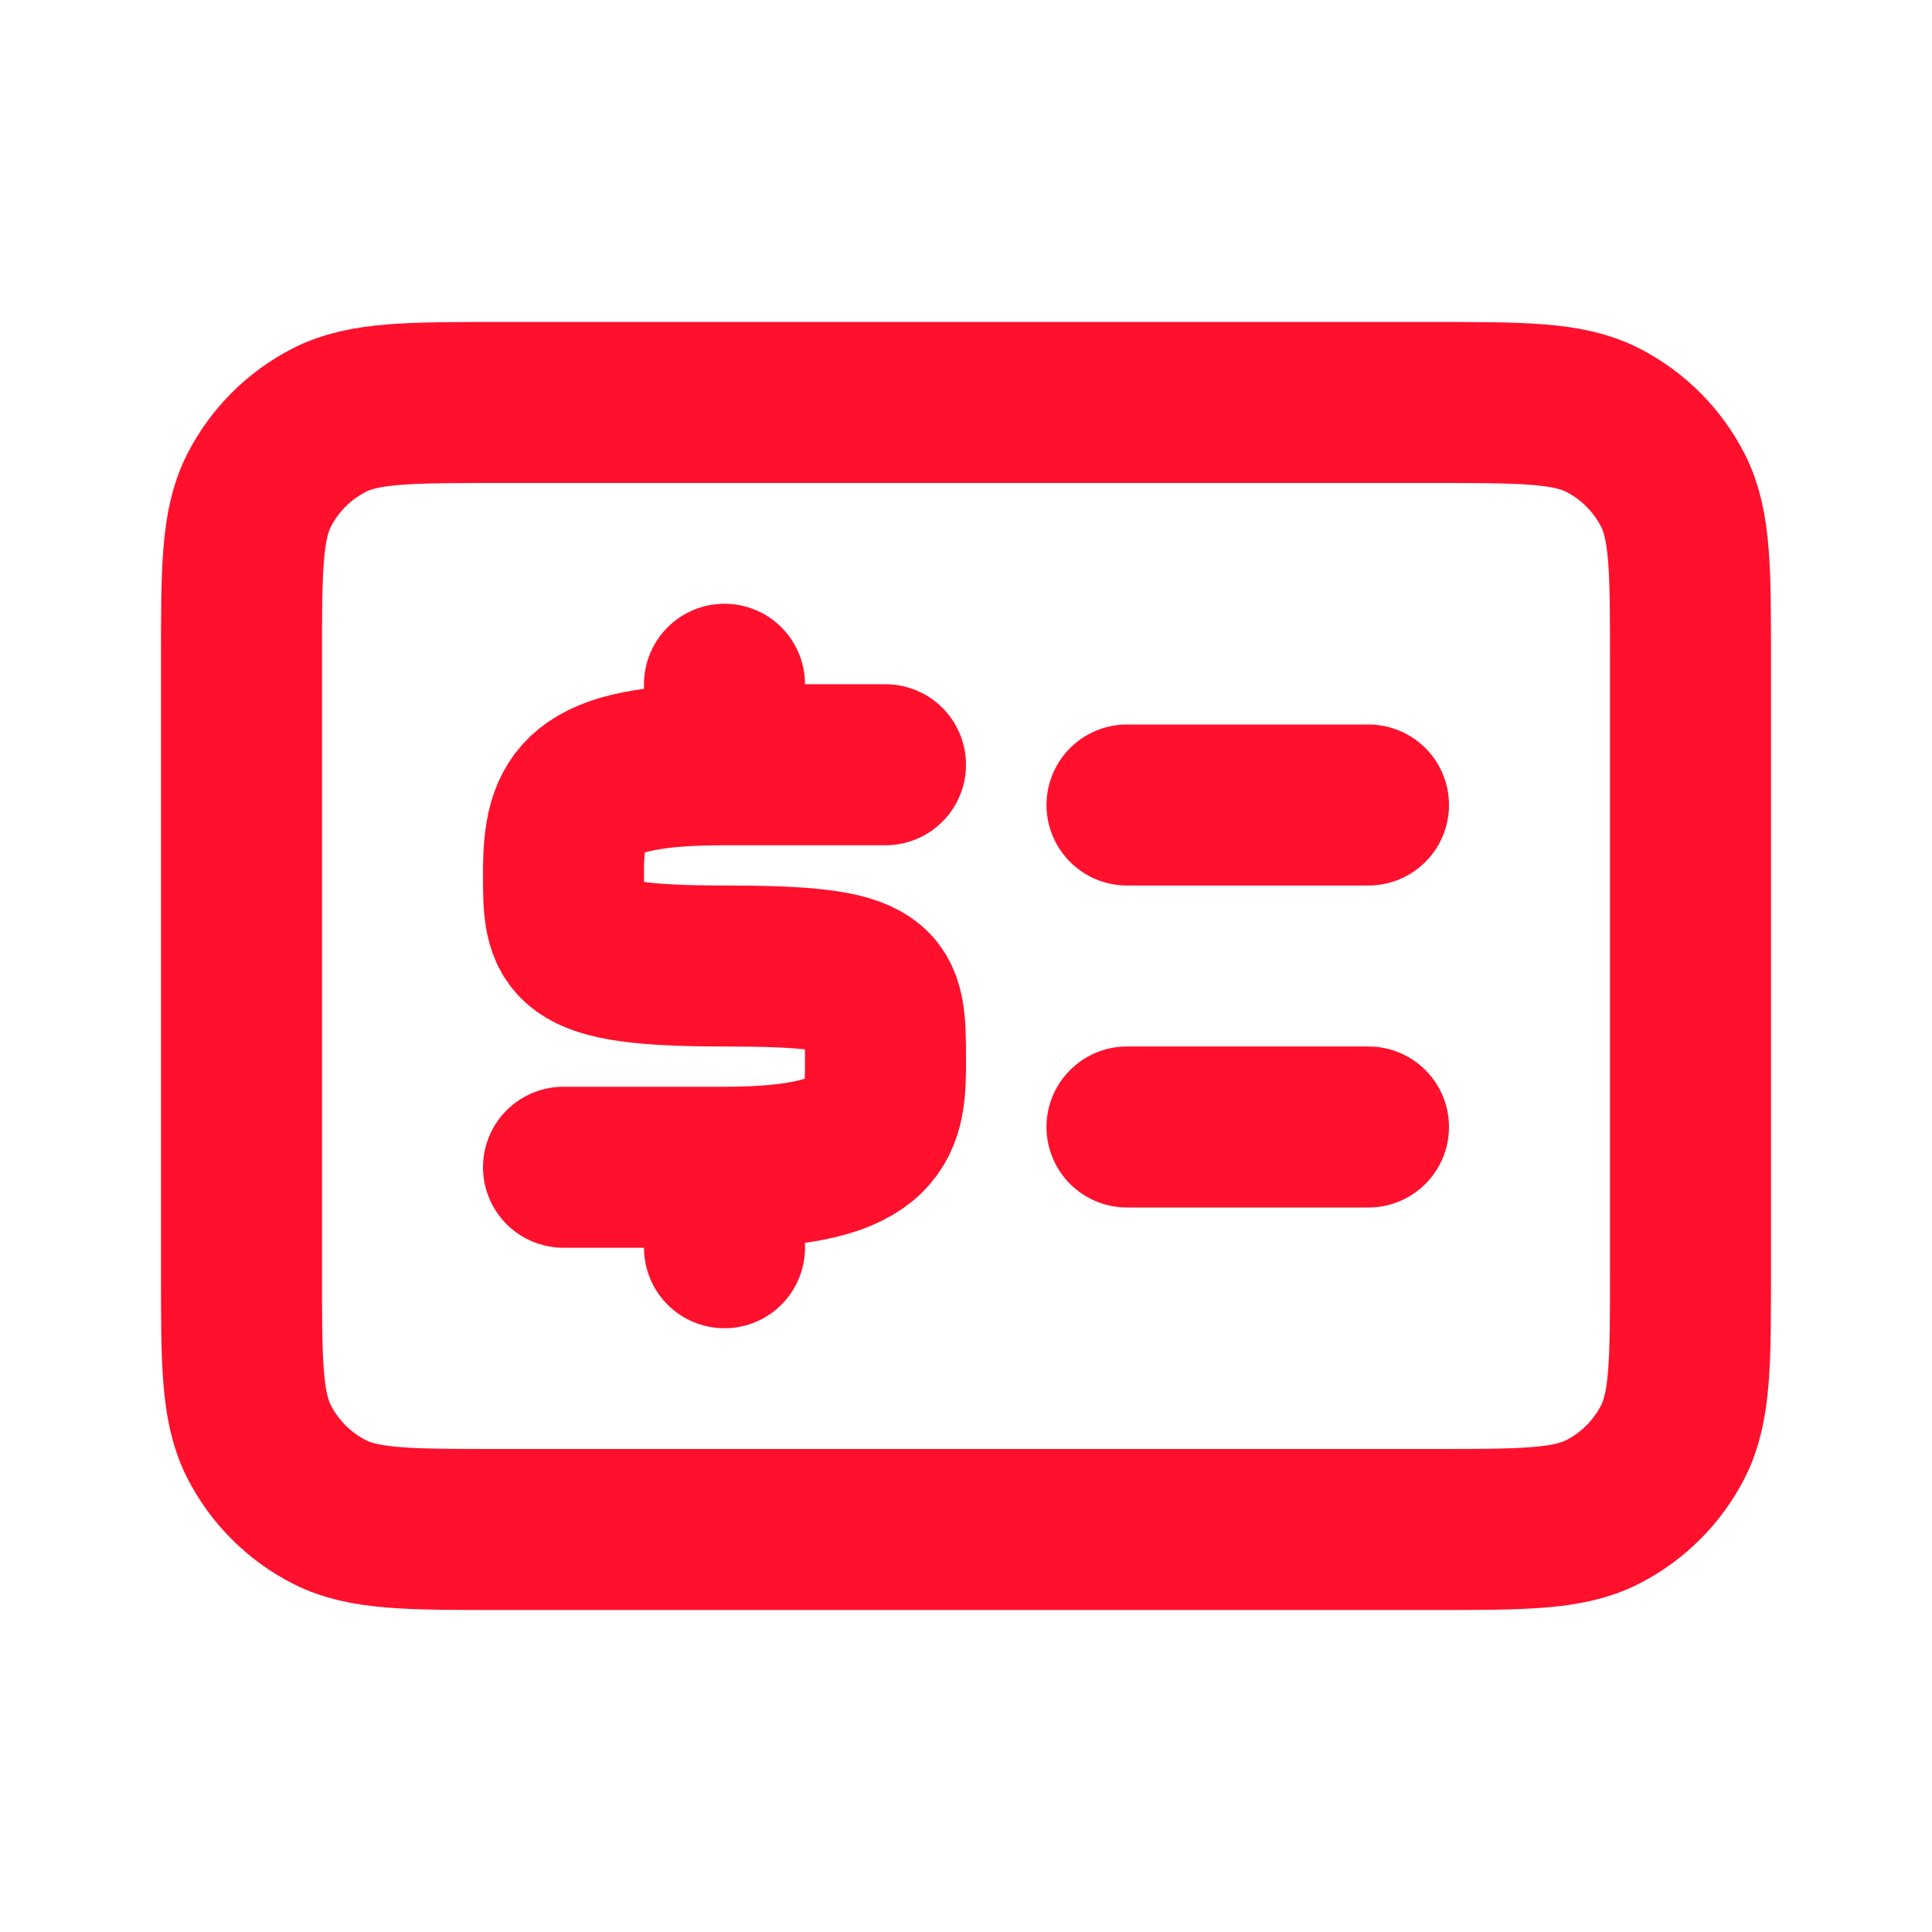
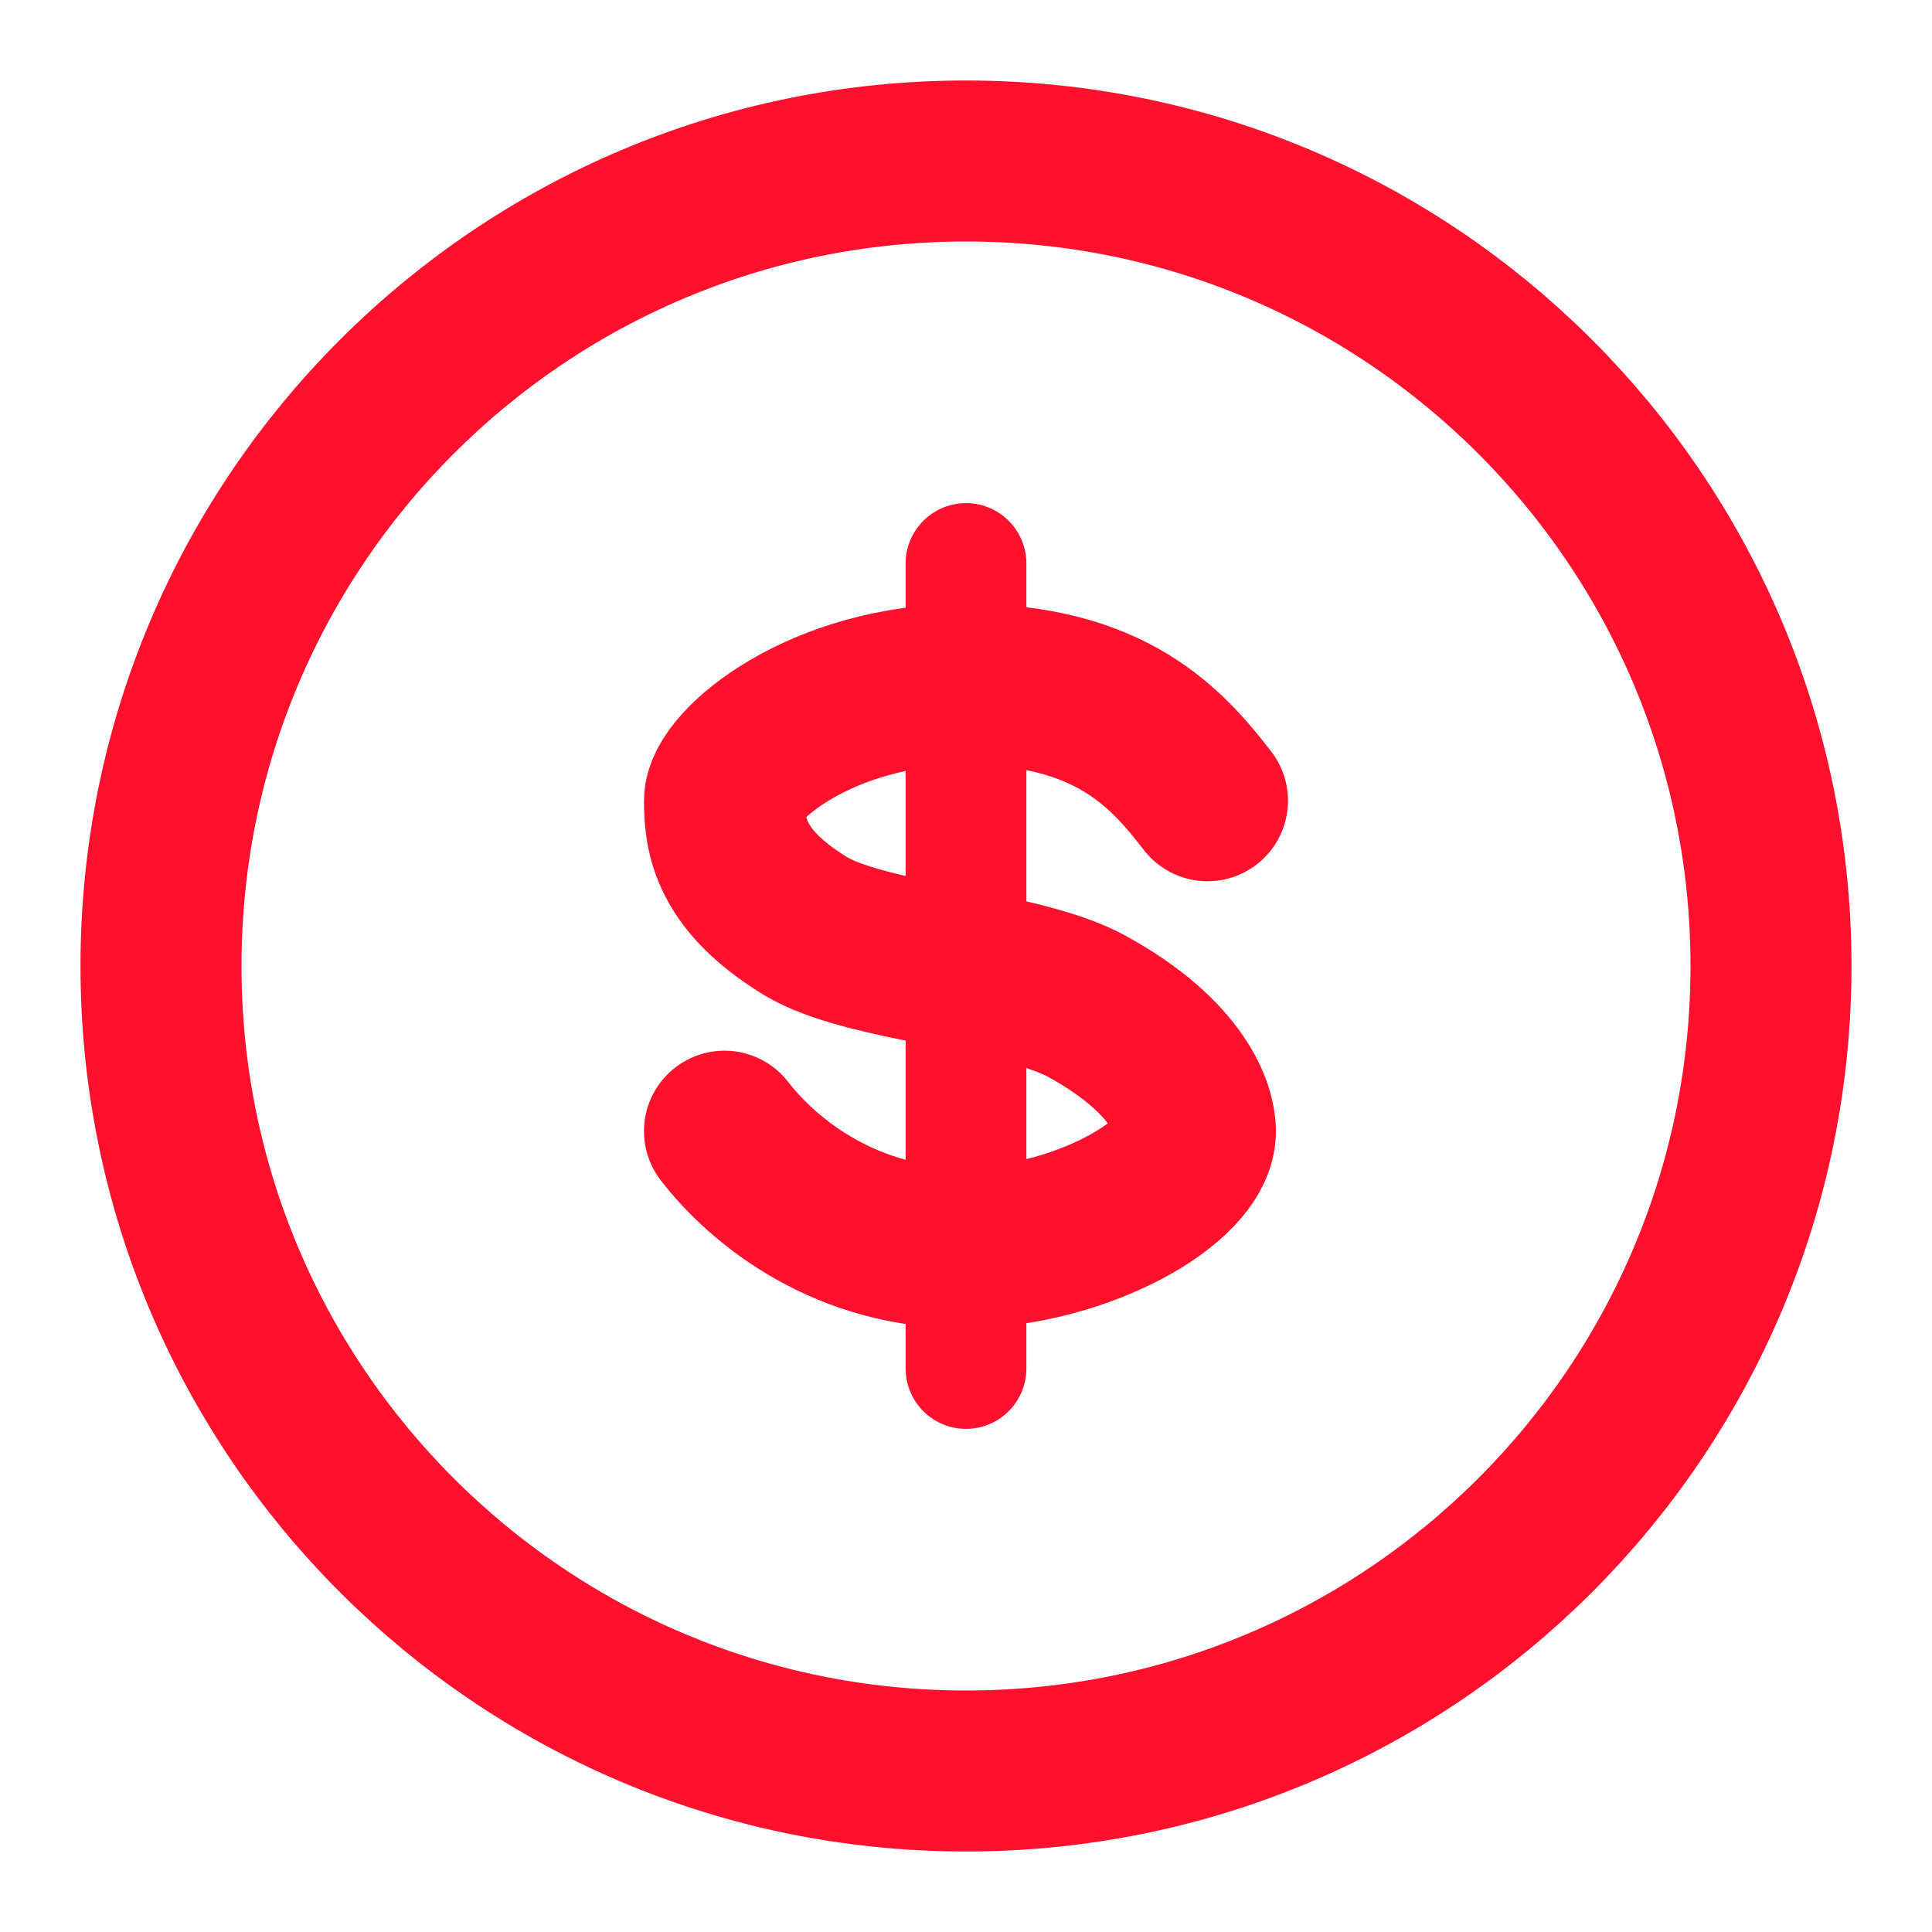
<svg xmlns="http://www.w3.org/2000/svg" width="800px" height="800px" viewBox="0 0 24 24" fill="none">
  <g id="SVGRepo_bgCarrier" stroke-width="0" />
  <g id="SVGRepo_tracerCarrier" stroke-linecap="round" stroke-linejoin="round" />
  <g id="SVGRepo_iconCarrier">
-     <path d="M14 14H17M14 10H17M9 9.5V8.5M9 9.5H11M9 9.5C7.201 9.5 7.002 9.932 7 10.832C6.998 11.733 7 12 9 12C11 12 11 12.206 11 13.167C11 13.889 11 14.5 9 14.5M9 14.5L9 15.5M9 14.5H7M6.2 19H17.8C18.92 19 19.48 19 19.908 18.782C20.284 18.59 20.59 18.284 20.782 17.908C21 17.48 21 16.92 21 15.8V8.2C21 7.08 21 6.52 20.782 6.092C20.59 5.716 20.284 5.41 19.908 5.218C19.48 5 18.92 5 17.8 5H6.2C5.08 5 4.52 5 4.092 5.218C3.716 5.41 3.41 5.716 3.218 6.092C3 6.52 3 7.08 3 8.2V15.8C3 16.92 3 17.48 3.218 17.908C3.41 18.284 3.716 18.59 4.092 18.782C4.52 19 5.08 19 6.2 19Z" stroke="#ff102c" stroke-width="2" stroke-linecap="round" stroke-linejoin="round" />
+     <circle cx="12" cy="12" r="10" stroke="#ff102c" stroke-width="2" />
+     <path d="M15 9.947C14.5 9.3 13.8 8.5 12 8.5C10.2 8.5 9 9.514 9 9.947C9 10.381 9.068 10.928 10 11.5C10.752 11.962 12.668 12.044 13.5 12.5C14.679 13.147 14.85 13.82 14.85 14.052C14.85 14.684 13.418 15.485 12 15.5C10.536 15.515 9.5 14.7 9 14.052" stroke="#ff102c" stroke-width="2" stroke-linecap="round" stroke-linejoin="round" />
+     <path d="M12 7V17" stroke="#ff102c" stroke-width="1.5" stroke-linecap="round" stroke-linejoin="round" />
  </g>
</svg>
